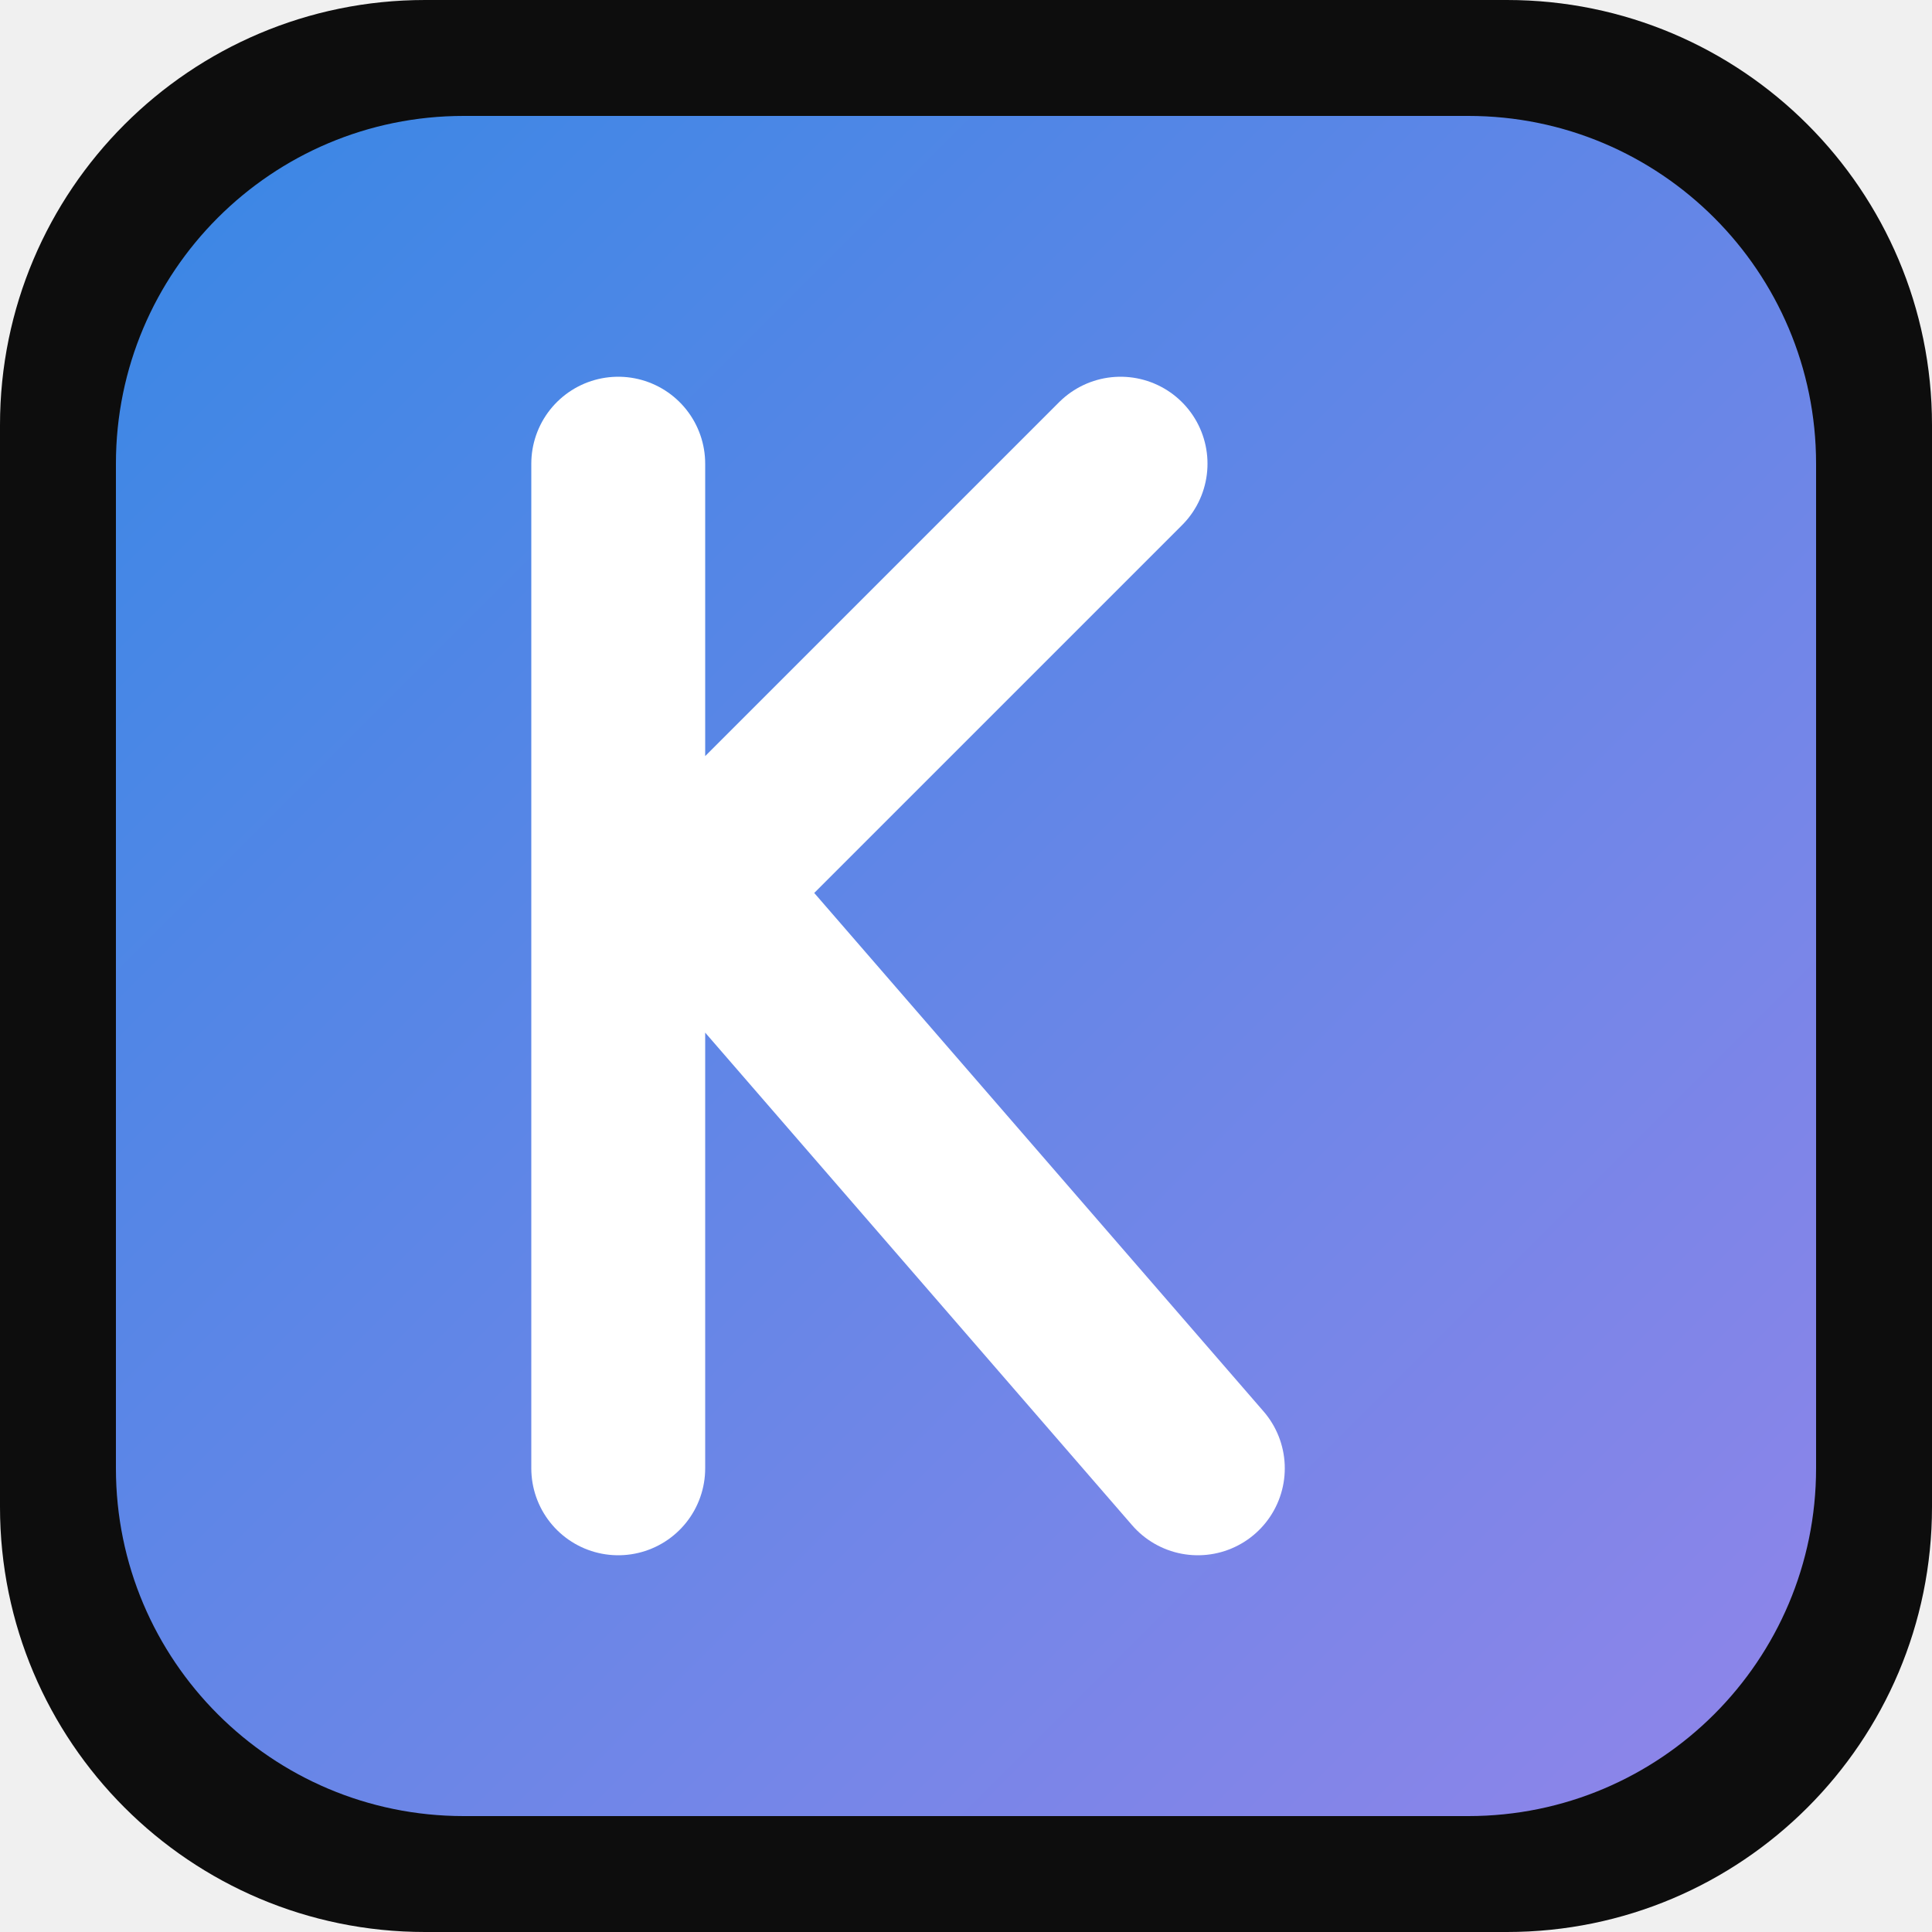
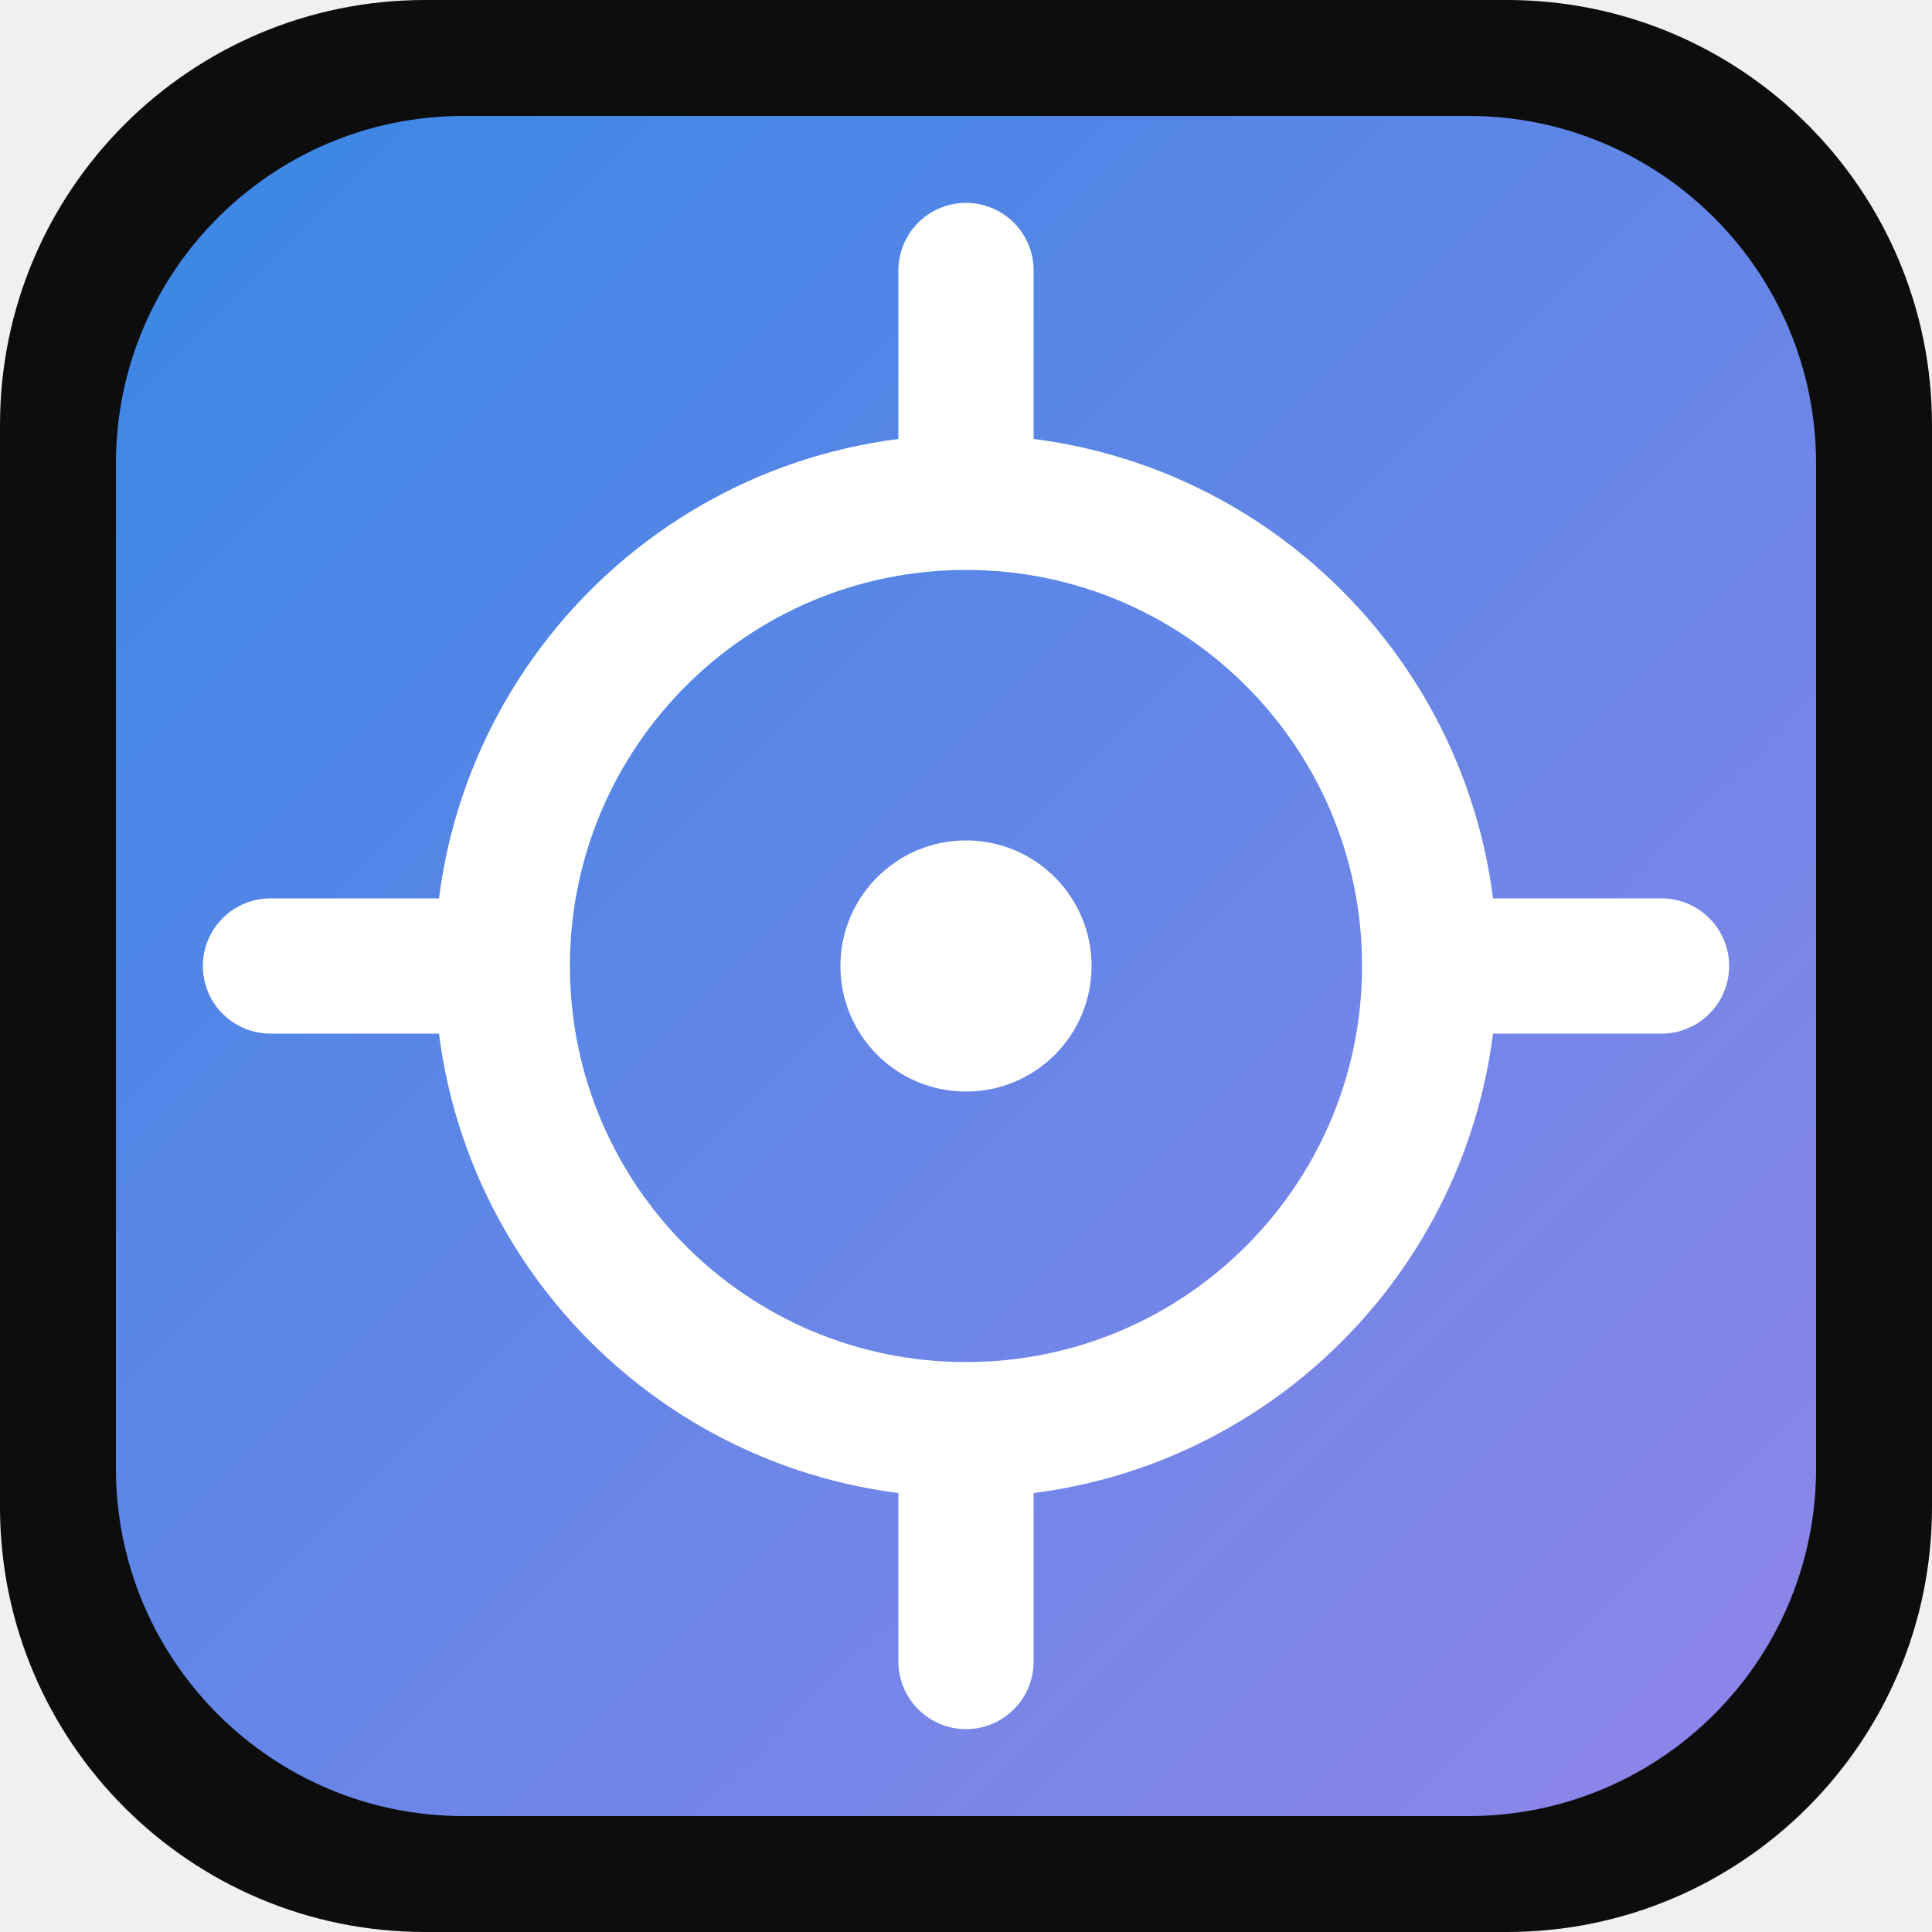
<svg xmlns="http://www.w3.org/2000/svg" viewBox="0 0 100 100">
  <defs>
    <linearGradient id="g" x1="0" y1="0" x2="1" y2="1">
      <stop offset="0" stop-color="#3987e5" />
      <stop offset="1" stop-color="#9085e9" />
    </linearGradient>
  </defs>
  <rect width="100" height="100" rx="22" fill="#0d0d0d" />
  <rect x="6" y="6" width="88" height="88" rx="18" fill="url(#g)" />
-   <path d="M32 24v52M32 50l26-26M36 46l26 30" stroke="#ffffff" stroke-width="9" stroke-linecap="round" stroke-linejoin="round" fill="none" />
+   <circle cx="50" cy="50" r="24" fill="none" stroke="#ffffff" stroke-width="7" />
+   <circle cx="50" cy="50" r="6.5" fill="#ffffff" />
+   <path d="M50 14v10M50 76v10M14 50h10M76 50h10" stroke="#ffffff" stroke-width="7" stroke-linecap="round" />
</svg>
